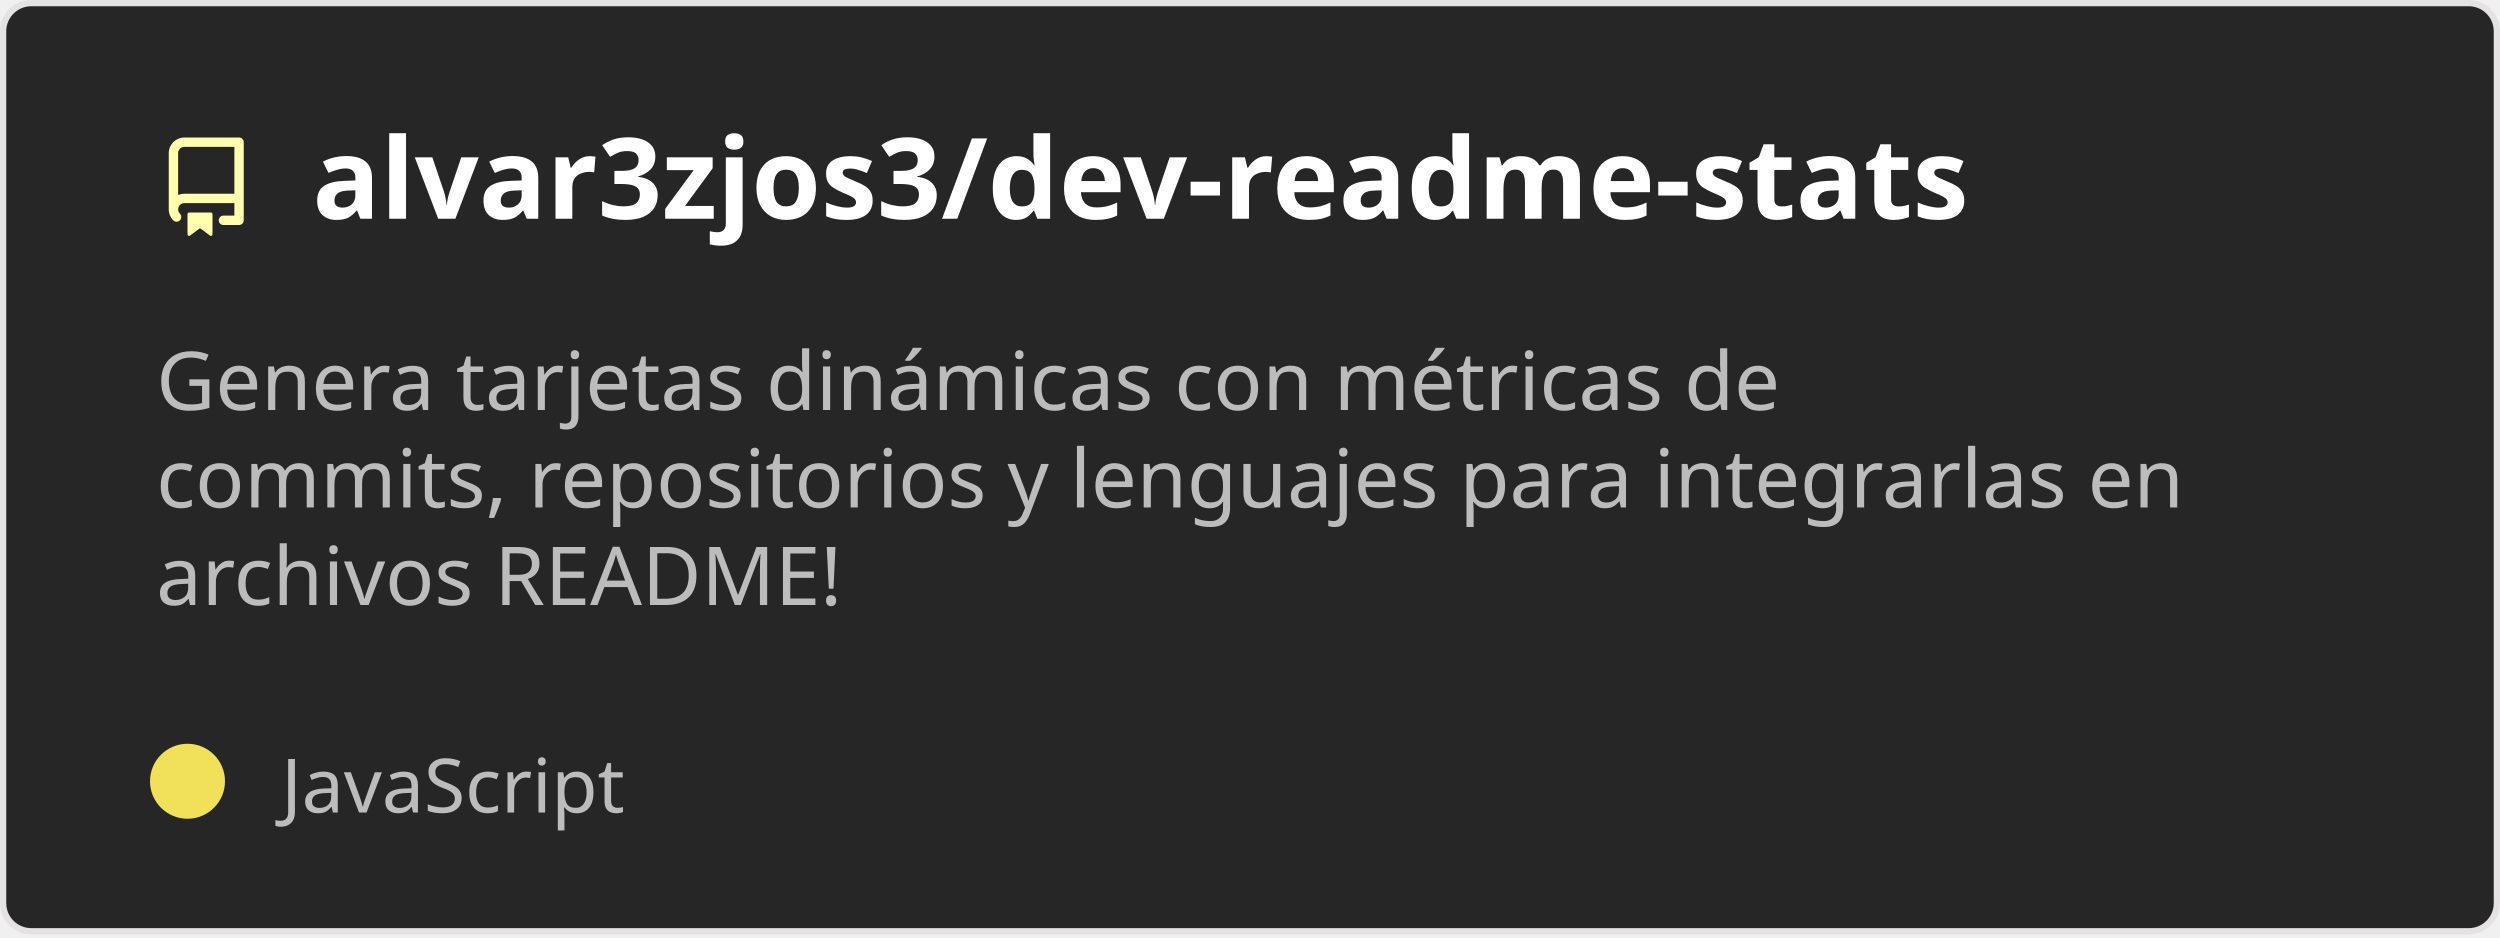
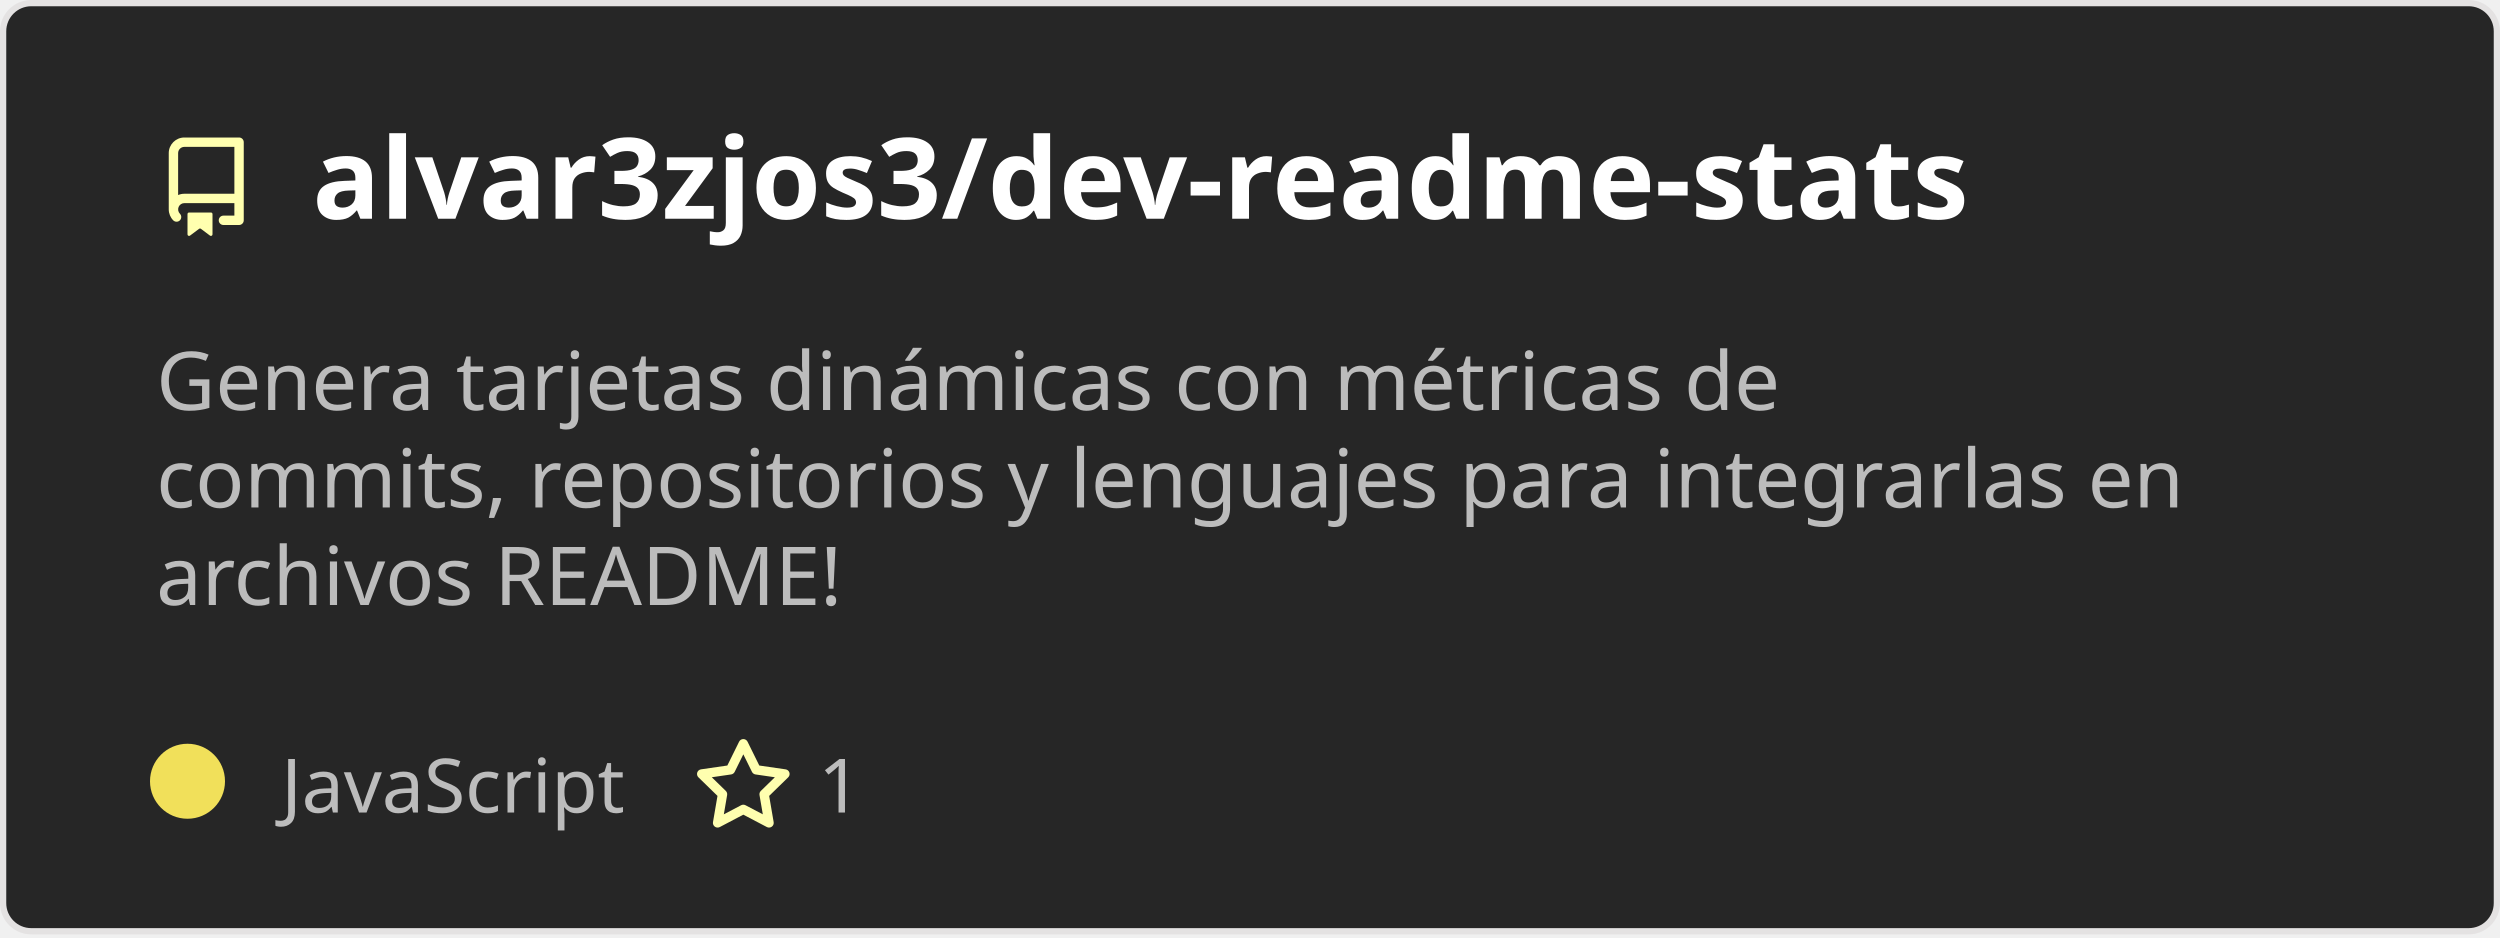
<svg xmlns="http://www.w3.org/2000/svg" width="400" height="150" viewBox="0 0 400 150" fill="none" role="img" aria-labelledby="descId">
  <style>
          .header {
            font: 600 18px 'Segoe UI', Ubuntu, Sans-Serif;
            fill: #ffffff;
            animation: fadeInAnimation 0.8s ease-in-out forwards;
          }
          @supports(-moz-appearance: auto) {
            /* Selector detects Firefox */
            .header { font-size: 15.5px; }
          }
          
    .description { font: 400 13px 'Segoe UI', Ubuntu, Sans-Serif; fill: #bcbcbc }
    .gray { font: 400 12px 'Segoe UI', Ubuntu, Sans-Serif; fill: #bcbcbc }
    .icon { fill: #ffffaf }
    .badge { font: 600 11px 'Segoe UI', Ubuntu, Sans-Serif; }
    .badge rect { opacity: 0.2 }
  

          
      /* Animations */
      @keyframes scaleInAnimation {
        from {
          transform: translate(-5px, 5px) scale(0);
        }
        to {
          transform: translate(-5px, 5px) scale(1);
        }
      }
      @keyframes fadeInAnimation {
        from {
          opacity: 0;
        }
        to {
          opacity: 1;
        }
      }
    
          * { animation-duration: 0s !important; animation-delay: 0s !important; }
        </style>
  <rect data-testid="card-bg" x="0.5" y="0.5" rx="4.5" height="99%" stroke="#e4e2e2" width="399" fill="#262626" stroke-opacity="1" />
  <g data-testid="card-title" transform="translate(25, 35)">
    <g transform="translate(0, 0)">
      <svg class="icon" x="0" y="-13" viewBox="0 0 16 16" version="1.1" width="16" height="16">
        <path fill-rule="evenodd" d="M2 2.5A2.5 2.5 0 014.5 0h8.75a.75.75 0 01.75.75v12.5a.75.75 0 01-.75.75h-2.5a.75.75 0 110-1.5h1.75v-2h-8a1 1 0 00-.714 1.7.75.75 0 01-1.072 1.05A2.495 2.495 0 012 11.5v-9zm10.5-1V9h-8c-.356 0-.694.074-1 .208V2.5a1 1 0 011-1h8zM5 12.25v3.25a.25.25 0 00.4.2l1.45-1.087a.25.25 0 01.3 0L8.6 15.7a.25.25 0 00.4-.2v-3.25a.25.25 0 00-.25-.25h-3.5a.25.25 0 00-.25.25z" />
      </svg>
    </g>
    <g transform="translate(25, 0)">
      <text x="0" y="0" class="header" data-testid="header">alvar3zjos3/dev-readme-stats</text>
    </g>
  </g>
  <g data-testid="main-card-body" transform="translate(0, 55)">
    <text class="description" x="25" y="-5">
      <tspan dy="1.2em" x="25">Genera tarjetas dinámicas con métricas de</tspan>
      <tspan dy="1.2em" x="25">commits, repositorios y lenguajes para integrarlas en</tspan>
      <tspan dy="1.2em" x="25">archivos README!</tspan>
    </text>
    <g transform="translate(30, 75)">
      <g transform="translate(0, 0)">
        <g data-testid="primary-lang">
          <circle data-testid="lang-color" cx="0" cy="-5" r="6" fill="#f1e05a" />
          <text data-testid="lang-name" class="gray" x="15">JavaScript</text>
        </g>
      </g>
+       <g transform="translate(80.93125, 0)">
+         <g transform="translate(0, 0)">
+           <svg class="icon" y="-12" viewBox="0 0 16 16" version="1.1" width="16" height="16">
+             <path fill-rule="evenodd" d="M8 .25a.75.75 0 01.673.418l1.882 3.815 4.21.612a.75.75 0 01.416 1.279l-3.046 2.97.719 4.192a.75.75 0 01-1.088.791L8 12.347l-3.766 1.98a.75.75 0 01-1.088-.79l.72-4.194L.818 6.374a.75.75 0 01.416-1.28l4.21-.611L7.327.668A.75.75 0 018 .25zm0 2.445L6.615 5.5a.75.75 0 01-.564.41l-3.097.45 2.24 2.184a.75.75 0 01.216.664l-.528 3.084 2.769-1.456a.75.75 0 01.698 0l2.77 1.456-.53-3.084a.75.75 0 01.216-.664l2.24-2.183-3.096-.45a.75.75 0 01-.564-.41L8 2.694v.001z" />
+           </svg>
+         </g>
+         <g transform="translate(20, 0)">
+           <text data-testid="stargazers" class="gray">1</text>
+         </g>
+       </g>
    </g>
  </g>
</svg>
